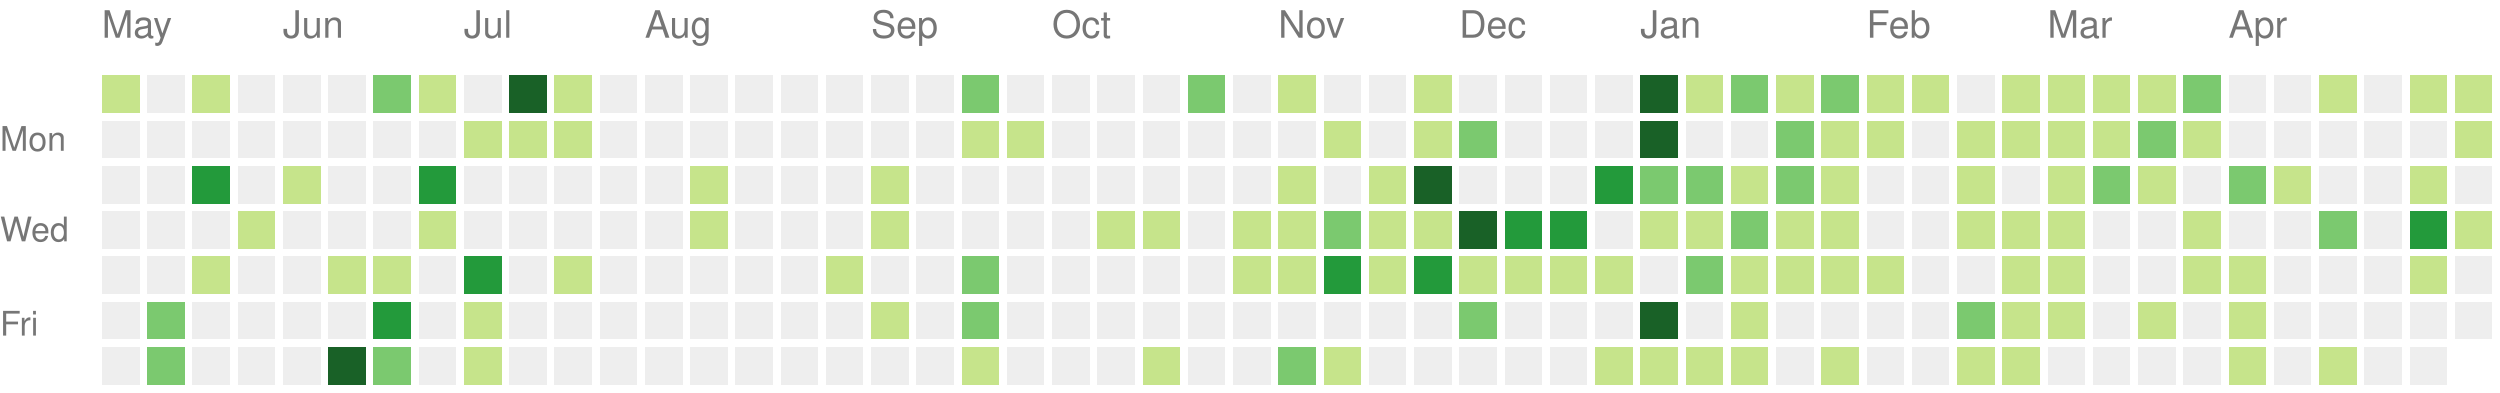
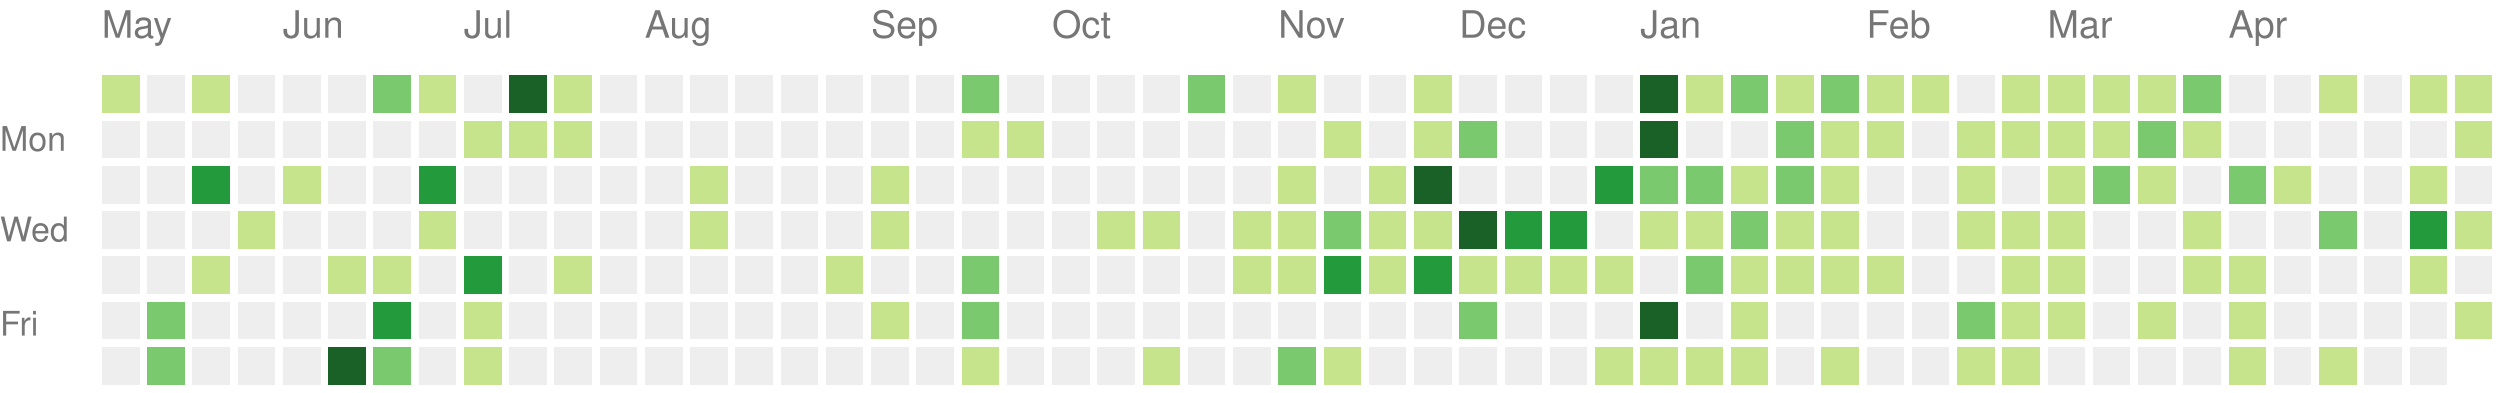
<svg xmlns="http://www.w3.org/2000/svg" version="1.1" width="663" height="104">
  <rect style="fill:#c6e48b;shape-rendering:crispedges;" data-score="2" data-date="2021-05-09" x="27" y="20" width="10" height="10" />
  <rect style="fill:#eeeeee;shape-rendering:crispedges;" data-score="0" data-date="2021-05-16" x="39" y="20" width="10" height="10" />
  <rect style="fill:#c6e48b;shape-rendering:crispedges;" data-score="9" data-date="2021-05-23" x="51" y="20" width="10" height="10" />
  <rect style="fill:#eeeeee;shape-rendering:crispedges;" data-score="0" data-date="2021-05-30" x="63" y="20" width="10" height="10" />
  <rect style="fill:#eeeeee;shape-rendering:crispedges;" data-score="0" data-date="2021-06-06" x="75" y="20" width="10" height="10" />
  <rect style="fill:#eeeeee;shape-rendering:crispedges;" data-score="0" data-date="2021-06-13" x="87" y="20" width="10" height="10" />
  <rect style="fill:#7bc96f;shape-rendering:crispedges;" data-score="13" data-date="2021-06-20" x="99" y="20" width="10" height="10" />
  <rect style="fill:#c6e48b;shape-rendering:crispedges;" data-score="7" data-date="2021-06-27" x="111" y="20" width="10" height="10" />
  <rect style="fill:#eeeeee;shape-rendering:crispedges;" data-score="0" data-date="2021-07-04" x="123" y="20" width="10" height="10" />
  <rect style="fill:#196127;shape-rendering:crispedges;" data-score="33" data-date="2021-07-11" x="135" y="20" width="10" height="10" />
  <rect style="fill:#c6e48b;shape-rendering:crispedges;" data-score="7" data-date="2021-07-18" x="147" y="20" width="10" height="10" />
  <rect style="fill:#eeeeee;shape-rendering:crispedges;" data-score="0" data-date="2021-07-25" x="159" y="20" width="10" height="10" />
  <rect style="fill:#eeeeee;shape-rendering:crispedges;" data-score="0" data-date="2021-08-01" x="171" y="20" width="10" height="10" />
  <rect style="fill:#eeeeee;shape-rendering:crispedges;" data-score="0" data-date="2021-08-08" x="183" y="20" width="10" height="10" />
  <rect style="fill:#eeeeee;shape-rendering:crispedges;" data-score="0" data-date="2021-08-15" x="195" y="20" width="10" height="10" />
  <rect style="fill:#eeeeee;shape-rendering:crispedges;" data-score="0" data-date="2021-08-22" x="207" y="20" width="10" height="10" />
  <rect style="fill:#eeeeee;shape-rendering:crispedges;" data-score="0" data-date="2021-08-29" x="219" y="20" width="10" height="10" />
  <rect style="fill:#eeeeee;shape-rendering:crispedges;" data-score="0" data-date="2021-09-05" x="231" y="20" width="10" height="10" />
  <rect style="fill:#eeeeee;shape-rendering:crispedges;" data-score="0" data-date="2021-09-12" x="243" y="20" width="10" height="10" />
  <rect style="fill:#7bc96f;shape-rendering:crispedges;" data-score="10" data-date="2021-09-19" x="255" y="20" width="10" height="10" />
  <rect style="fill:#eeeeee;shape-rendering:crispedges;" data-score="0" data-date="2021-09-26" x="267" y="20" width="10" height="10" />
  <rect style="fill:#eeeeee;shape-rendering:crispedges;" data-score="0" data-date="2021-10-03" x="279" y="20" width="10" height="10" />
  <rect style="fill:#eeeeee;shape-rendering:crispedges;" data-score="0" data-date="2021-10-10" x="291" y="20" width="10" height="10" />
  <rect style="fill:#eeeeee;shape-rendering:crispedges;" data-score="0" data-date="2021-10-17" x="303" y="20" width="10" height="10" />
  <rect style="fill:#7bc96f;shape-rendering:crispedges;" data-score="17" data-date="2021-10-24" x="315" y="20" width="10" height="10" />
  <rect style="fill:#eeeeee;shape-rendering:crispedges;" data-score="0" data-date="2021-10-31" x="327" y="20" width="10" height="10" />
  <rect style="fill:#c6e48b;shape-rendering:crispedges;" data-score="3" data-date="2021-11-07" x="339" y="20" width="10" height="10" />
  <rect style="fill:#eeeeee;shape-rendering:crispedges;" data-score="0" data-date="2021-11-14" x="351" y="20" width="10" height="10" />
  <rect style="fill:#eeeeee;shape-rendering:crispedges;" data-score="0" data-date="2021-11-21" x="363" y="20" width="10" height="10" />
  <rect style="fill:#c6e48b;shape-rendering:crispedges;" data-score="1" data-date="2021-11-28" x="375" y="20" width="10" height="10" />
  <rect style="fill:#eeeeee;shape-rendering:crispedges;" data-score="0" data-date="2021-12-05" x="387" y="20" width="10" height="10" />
  <rect style="fill:#eeeeee;shape-rendering:crispedges;" data-score="0" data-date="2021-12-12" x="399" y="20" width="10" height="10" />
  <rect style="fill:#eeeeee;shape-rendering:crispedges;" data-score="0" data-date="2021-12-19" x="411" y="20" width="10" height="10" />
  <rect style="fill:#eeeeee;shape-rendering:crispedges;" data-score="0" data-date="2021-12-26" x="423" y="20" width="10" height="10" />
  <rect style="fill:#196127;shape-rendering:crispedges;" data-score="85" data-date="2022-01-02" x="435" y="20" width="10" height="10" />
  <rect style="fill:#c6e48b;shape-rendering:crispedges;" data-score="1" data-date="2022-01-09" x="447" y="20" width="10" height="10" />
  <rect style="fill:#7bc96f;shape-rendering:crispedges;" data-score="18" data-date="2022-01-16" x="459" y="20" width="10" height="10" />
  <rect style="fill:#c6e48b;shape-rendering:crispedges;" data-score="6" data-date="2022-01-23" x="471" y="20" width="10" height="10" />
  <rect style="fill:#7bc96f;shape-rendering:crispedges;" data-score="19" data-date="2022-01-30" x="483" y="20" width="10" height="10" />
  <rect style="fill:#c6e48b;shape-rendering:crispedges;" data-score="2" data-date="2022-02-06" x="495" y="20" width="10" height="10" />
  <rect style="fill:#c6e48b;shape-rendering:crispedges;" data-score="1" data-date="2022-02-13" x="507" y="20" width="10" height="10" />
  <rect style="fill:#eeeeee;shape-rendering:crispedges;" data-score="0" data-date="2022-02-20" x="519" y="20" width="10" height="10" />
  <rect style="fill:#c6e48b;shape-rendering:crispedges;" data-score="9" data-date="2022-02-27" x="531" y="20" width="10" height="10" />
  <rect style="fill:#c6e48b;shape-rendering:crispedges;" data-score="8" data-date="2022-03-06" x="543" y="20" width="10" height="10" />
  <rect style="fill:#c6e48b;shape-rendering:crispedges;" data-score="3" data-date="2022-03-13" x="555" y="20" width="10" height="10" />
  <rect style="fill:#c6e48b;shape-rendering:crispedges;" data-score="6" data-date="2022-03-20" x="567" y="20" width="10" height="10" />
  <rect style="fill:#7bc96f;shape-rendering:crispedges;" data-score="11" data-date="2022-03-27" x="579" y="20" width="10" height="10" />
  <rect style="fill:#eeeeee;shape-rendering:crispedges;" data-score="0" data-date="2022-04-03" x="591" y="20" width="10" height="10" />
  <rect style="fill:#eeeeee;shape-rendering:crispedges;" data-score="0" data-date="2022-04-10" x="603" y="20" width="10" height="10" />
  <rect style="fill:#c6e48b;shape-rendering:crispedges;" data-score="5" data-date="2022-04-17" x="615" y="20" width="10" height="10" />
  <rect style="fill:#eeeeee;shape-rendering:crispedges;" data-score="0" data-date="2022-04-24" x="627" y="20" width="10" height="10" />
  <rect style="fill:#c6e48b;shape-rendering:crispedges;" data-score="6" data-date="2022-05-01" x="639" y="20" width="10" height="10" />
  <rect style="fill:#c6e48b;shape-rendering:crispedges;" data-score="7" data-date="2022-05-08" x="651" y="20" width="10" height="10" />
  <rect style="fill:#eeeeee;shape-rendering:crispedges;" data-score="0" data-date="2021-05-10" x="27" y="32" width="10" height="10" />
  <rect style="fill:#eeeeee;shape-rendering:crispedges;" data-score="0" data-date="2021-05-17" x="39" y="32" width="10" height="10" />
  <rect style="fill:#eeeeee;shape-rendering:crispedges;" data-score="0" data-date="2021-05-24" x="51" y="32" width="10" height="10" />
  <rect style="fill:#eeeeee;shape-rendering:crispedges;" data-score="0" data-date="2021-05-31" x="63" y="32" width="10" height="10" />
  <rect style="fill:#eeeeee;shape-rendering:crispedges;" data-score="0" data-date="2021-06-07" x="75" y="32" width="10" height="10" />
  <rect style="fill:#eeeeee;shape-rendering:crispedges;" data-score="0" data-date="2021-06-14" x="87" y="32" width="10" height="10" />
  <rect style="fill:#eeeeee;shape-rendering:crispedges;" data-score="0" data-date="2021-06-21" x="99" y="32" width="10" height="10" />
  <rect style="fill:#eeeeee;shape-rendering:crispedges;" data-score="0" data-date="2021-06-28" x="111" y="32" width="10" height="10" />
  <rect style="fill:#c6e48b;shape-rendering:crispedges;" data-score="2" data-date="2021-07-05" x="123" y="32" width="10" height="10" />
  <rect style="fill:#c6e48b;shape-rendering:crispedges;" data-score="3" data-date="2021-07-12" x="135" y="32" width="10" height="10" />
  <rect style="fill:#c6e48b;shape-rendering:crispedges;" data-score="8" data-date="2021-07-19" x="147" y="32" width="10" height="10" />
  <rect style="fill:#eeeeee;shape-rendering:crispedges;" data-score="0" data-date="2021-07-26" x="159" y="32" width="10" height="10" />
  <rect style="fill:#eeeeee;shape-rendering:crispedges;" data-score="0" data-date="2021-08-02" x="171" y="32" width="10" height="10" />
  <rect style="fill:#eeeeee;shape-rendering:crispedges;" data-score="0" data-date="2021-08-09" x="183" y="32" width="10" height="10" />
  <rect style="fill:#eeeeee;shape-rendering:crispedges;" data-score="0" data-date="2021-08-16" x="195" y="32" width="10" height="10" />
  <rect style="fill:#eeeeee;shape-rendering:crispedges;" data-score="0" data-date="2021-08-23" x="207" y="32" width="10" height="10" />
  <rect style="fill:#eeeeee;shape-rendering:crispedges;" data-score="0" data-date="2021-08-30" x="219" y="32" width="10" height="10" />
  <rect style="fill:#eeeeee;shape-rendering:crispedges;" data-score="0" data-date="2021-09-06" x="231" y="32" width="10" height="10" />
  <rect style="fill:#eeeeee;shape-rendering:crispedges;" data-score="0" data-date="2021-09-13" x="243" y="32" width="10" height="10" />
  <rect style="fill:#c6e48b;shape-rendering:crispedges;" data-score="1" data-date="2021-09-20" x="255" y="32" width="10" height="10" />
  <rect style="fill:#c6e48b;shape-rendering:crispedges;" data-score="1" data-date="2021-09-27" x="267" y="32" width="10" height="10" />
  <rect style="fill:#eeeeee;shape-rendering:crispedges;" data-score="0" data-date="2021-10-04" x="279" y="32" width="10" height="10" />
  <rect style="fill:#eeeeee;shape-rendering:crispedges;" data-score="0" data-date="2021-10-11" x="291" y="32" width="10" height="10" />
  <rect style="fill:#eeeeee;shape-rendering:crispedges;" data-score="0" data-date="2021-10-18" x="303" y="32" width="10" height="10" />
  <rect style="fill:#eeeeee;shape-rendering:crispedges;" data-score="0" data-date="2021-10-25" x="315" y="32" width="10" height="10" />
  <rect style="fill:#eeeeee;shape-rendering:crispedges;" data-score="0" data-date="2021-11-01" x="327" y="32" width="10" height="10" />
  <rect style="fill:#eeeeee;shape-rendering:crispedges;" data-score="0" data-date="2021-11-08" x="339" y="32" width="10" height="10" />
  <rect style="fill:#c6e48b;shape-rendering:crispedges;" data-score="1" data-date="2021-11-15" x="351" y="32" width="10" height="10" />
  <rect style="fill:#eeeeee;shape-rendering:crispedges;" data-score="0" data-date="2021-11-22" x="363" y="32" width="10" height="10" />
  <rect style="fill:#c6e48b;shape-rendering:crispedges;" data-score="2" data-date="2021-11-29" x="375" y="32" width="10" height="10" />
  <rect style="fill:#7bc96f;shape-rendering:crispedges;" data-score="11" data-date="2021-12-06" x="387" y="32" width="10" height="10" />
  <rect style="fill:#eeeeee;shape-rendering:crispedges;" data-score="0" data-date="2021-12-13" x="399" y="32" width="10" height="10" />
  <rect style="fill:#eeeeee;shape-rendering:crispedges;" data-score="0" data-date="2021-12-20" x="411" y="32" width="10" height="10" />
  <rect style="fill:#eeeeee;shape-rendering:crispedges;" data-score="0" data-date="2021-12-27" x="423" y="32" width="10" height="10" />
  <rect style="fill:#196127;shape-rendering:crispedges;" data-score="39" data-date="2022-01-03" x="435" y="32" width="10" height="10" />
  <rect style="fill:#eeeeee;shape-rendering:crispedges;" data-score="0" data-date="2022-01-10" x="447" y="32" width="10" height="10" />
  <rect style="fill:#eeeeee;shape-rendering:crispedges;" data-score="0" data-date="2022-01-17" x="459" y="32" width="10" height="10" />
  <rect style="fill:#7bc96f;shape-rendering:crispedges;" data-score="17" data-date="2022-01-24" x="471" y="32" width="10" height="10" />
  <rect style="fill:#c6e48b;shape-rendering:crispedges;" data-score="9" data-date="2022-01-31" x="483" y="32" width="10" height="10" />
  <rect style="fill:#c6e48b;shape-rendering:crispedges;" data-score="9" data-date="2022-02-07" x="495" y="32" width="10" height="10" />
  <rect style="fill:#eeeeee;shape-rendering:crispedges;" data-score="0" data-date="2022-02-14" x="507" y="32" width="10" height="10" />
  <rect style="fill:#c6e48b;shape-rendering:crispedges;" data-score="8" data-date="2022-02-21" x="519" y="32" width="10" height="10" />
  <rect style="fill:#c6e48b;shape-rendering:crispedges;" data-score="4" data-date="2022-02-28" x="531" y="32" width="10" height="10" />
  <rect style="fill:#c6e48b;shape-rendering:crispedges;" data-score="9" data-date="2022-03-07" x="543" y="32" width="10" height="10" />
  <rect style="fill:#c6e48b;shape-rendering:crispedges;" data-score="1" data-date="2022-03-14" x="555" y="32" width="10" height="10" />
  <rect style="fill:#7bc96f;shape-rendering:crispedges;" data-score="10" data-date="2022-03-21" x="567" y="32" width="10" height="10" />
  <rect style="fill:#c6e48b;shape-rendering:crispedges;" data-score="1" data-date="2022-03-28" x="579" y="32" width="10" height="10" />
  <rect style="fill:#eeeeee;shape-rendering:crispedges;" data-score="0" data-date="2022-04-04" x="591" y="32" width="10" height="10" />
  <rect style="fill:#eeeeee;shape-rendering:crispedges;" data-score="0" data-date="2022-04-11" x="603" y="32" width="10" height="10" />
  <rect style="fill:#eeeeee;shape-rendering:crispedges;" data-score="0" data-date="2022-04-18" x="615" y="32" width="10" height="10" />
  <rect style="fill:#eeeeee;shape-rendering:crispedges;" data-score="0" data-date="2022-04-25" x="627" y="32" width="10" height="10" />
  <rect style="fill:#eeeeee;shape-rendering:crispedges;" data-score="0" data-date="2022-05-02" x="639" y="32" width="10" height="10" />
  <rect style="fill:#c6e48b;shape-rendering:crispedges;" data-score="2" data-date="2022-05-09" x="651" y="32" width="10" height="10" />
  <rect style="fill:#eeeeee;shape-rendering:crispedges;" data-score="0" data-date="2021-05-11" x="27" y="44" width="10" height="10" />
  <rect style="fill:#eeeeee;shape-rendering:crispedges;" data-score="0" data-date="2021-05-18" x="39" y="44" width="10" height="10" />
  <rect style="fill:#239a3b;shape-rendering:crispedges;" data-score="24" data-date="2021-05-25" x="51" y="44" width="10" height="10" />
  <rect style="fill:#eeeeee;shape-rendering:crispedges;" data-score="0" data-date="2021-06-01" x="63" y="44" width="10" height="10" />
  <rect style="fill:#c6e48b;shape-rendering:crispedges;" data-score="3" data-date="2021-06-08" x="75" y="44" width="10" height="10" />
  <rect style="fill:#eeeeee;shape-rendering:crispedges;" data-score="0" data-date="2021-06-15" x="87" y="44" width="10" height="10" />
  <rect style="fill:#eeeeee;shape-rendering:crispedges;" data-score="0" data-date="2021-06-22" x="99" y="44" width="10" height="10" />
  <rect style="fill:#239a3b;shape-rendering:crispedges;" data-score="21" data-date="2021-06-29" x="111" y="44" width="10" height="10" />
  <rect style="fill:#eeeeee;shape-rendering:crispedges;" data-score="0" data-date="2021-07-06" x="123" y="44" width="10" height="10" />
  <rect style="fill:#eeeeee;shape-rendering:crispedges;" data-score="0" data-date="2021-07-13" x="135" y="44" width="10" height="10" />
  <rect style="fill:#eeeeee;shape-rendering:crispedges;" data-score="0" data-date="2021-07-20" x="147" y="44" width="10" height="10" />
  <rect style="fill:#eeeeee;shape-rendering:crispedges;" data-score="0" data-date="2021-07-27" x="159" y="44" width="10" height="10" />
  <rect style="fill:#eeeeee;shape-rendering:crispedges;" data-score="0" data-date="2021-08-03" x="171" y="44" width="10" height="10" />
  <rect style="fill:#c6e48b;shape-rendering:crispedges;" data-score="1" data-date="2021-08-10" x="183" y="44" width="10" height="10" />
  <rect style="fill:#eeeeee;shape-rendering:crispedges;" data-score="0" data-date="2021-08-17" x="195" y="44" width="10" height="10" />
  <rect style="fill:#eeeeee;shape-rendering:crispedges;" data-score="0" data-date="2021-08-24" x="207" y="44" width="10" height="10" />
  <rect style="fill:#eeeeee;shape-rendering:crispedges;" data-score="0" data-date="2021-08-31" x="219" y="44" width="10" height="10" />
  <rect style="fill:#c6e48b;shape-rendering:crispedges;" data-score="1" data-date="2021-09-07" x="231" y="44" width="10" height="10" />
  <rect style="fill:#eeeeee;shape-rendering:crispedges;" data-score="0" data-date="2021-09-14" x="243" y="44" width="10" height="10" />
  <rect style="fill:#eeeeee;shape-rendering:crispedges;" data-score="0" data-date="2021-09-21" x="255" y="44" width="10" height="10" />
  <rect style="fill:#eeeeee;shape-rendering:crispedges;" data-score="0" data-date="2021-09-28" x="267" y="44" width="10" height="10" />
  <rect style="fill:#eeeeee;shape-rendering:crispedges;" data-score="0" data-date="2021-10-05" x="279" y="44" width="10" height="10" />
  <rect style="fill:#eeeeee;shape-rendering:crispedges;" data-score="0" data-date="2021-10-12" x="291" y="44" width="10" height="10" />
  <rect style="fill:#eeeeee;shape-rendering:crispedges;" data-score="0" data-date="2021-10-19" x="303" y="44" width="10" height="10" />
  <rect style="fill:#eeeeee;shape-rendering:crispedges;" data-score="0" data-date="2021-10-26" x="315" y="44" width="10" height="10" />
  <rect style="fill:#eeeeee;shape-rendering:crispedges;" data-score="0" data-date="2021-11-02" x="327" y="44" width="10" height="10" />
  <rect style="fill:#c6e48b;shape-rendering:crispedges;" data-score="4" data-date="2021-11-09" x="339" y="44" width="10" height="10" />
  <rect style="fill:#eeeeee;shape-rendering:crispedges;" data-score="0" data-date="2021-11-16" x="351" y="44" width="10" height="10" />
  <rect style="fill:#c6e48b;shape-rendering:crispedges;" data-score="4" data-date="2021-11-23" x="363" y="44" width="10" height="10" />
  <rect style="fill:#196127;shape-rendering:crispedges;" data-score="34" data-date="2021-11-30" x="375" y="44" width="10" height="10" />
  <rect style="fill:#eeeeee;shape-rendering:crispedges;" data-score="0" data-date="2021-12-07" x="387" y="44" width="10" height="10" />
  <rect style="fill:#eeeeee;shape-rendering:crispedges;" data-score="0" data-date="2021-12-14" x="399" y="44" width="10" height="10" />
  <rect style="fill:#eeeeee;shape-rendering:crispedges;" data-score="0" data-date="2021-12-21" x="411" y="44" width="10" height="10" />
  <rect style="fill:#239a3b;shape-rendering:crispedges;" data-score="27" data-date="2021-12-28" x="423" y="44" width="10" height="10" />
  <rect style="fill:#7bc96f;shape-rendering:crispedges;" data-score="14" data-date="2022-01-04" x="435" y="44" width="10" height="10" />
  <rect style="fill:#7bc96f;shape-rendering:crispedges;" data-score="10" data-date="2022-01-11" x="447" y="44" width="10" height="10" />
  <rect style="fill:#c6e48b;shape-rendering:crispedges;" data-score="3" data-date="2022-01-18" x="459" y="44" width="10" height="10" />
  <rect style="fill:#7bc96f;shape-rendering:crispedges;" data-score="19" data-date="2022-01-25" x="471" y="44" width="10" height="10" />
  <rect style="fill:#c6e48b;shape-rendering:crispedges;" data-score="7" data-date="2022-02-01" x="483" y="44" width="10" height="10" />
  <rect style="fill:#eeeeee;shape-rendering:crispedges;" data-score="0" data-date="2022-02-08" x="495" y="44" width="10" height="10" />
  <rect style="fill:#eeeeee;shape-rendering:crispedges;" data-score="0" data-date="2022-02-15" x="507" y="44" width="10" height="10" />
  <rect style="fill:#c6e48b;shape-rendering:crispedges;" data-score="8" data-date="2022-02-22" x="519" y="44" width="10" height="10" />
  <rect style="fill:#eeeeee;shape-rendering:crispedges;" data-score="0" data-date="2022-03-01" x="531" y="44" width="10" height="10" />
  <rect style="fill:#c6e48b;shape-rendering:crispedges;" data-score="1" data-date="2022-03-08" x="543" y="44" width="10" height="10" />
  <rect style="fill:#7bc96f;shape-rendering:crispedges;" data-score="19" data-date="2022-03-15" x="555" y="44" width="10" height="10" />
  <rect style="fill:#c6e48b;shape-rendering:crispedges;" data-score="2" data-date="2022-03-22" x="567" y="44" width="10" height="10" />
  <rect style="fill:#eeeeee;shape-rendering:crispedges;" data-score="0" data-date="2022-03-29" x="579" y="44" width="10" height="10" />
  <rect style="fill:#7bc96f;shape-rendering:crispedges;" data-score="10" data-date="2022-04-05" x="591" y="44" width="10" height="10" />
  <rect style="fill:#c6e48b;shape-rendering:crispedges;" data-score="1" data-date="2022-04-12" x="603" y="44" width="10" height="10" />
  <rect style="fill:#eeeeee;shape-rendering:crispedges;" data-score="0" data-date="2022-04-19" x="615" y="44" width="10" height="10" />
  <rect style="fill:#eeeeee;shape-rendering:crispedges;" data-score="0" data-date="2022-04-26" x="627" y="44" width="10" height="10" />
  <rect style="fill:#c6e48b;shape-rendering:crispedges;" data-score="1" data-date="2022-05-03" x="639" y="44" width="10" height="10" />
  <rect style="fill:#eeeeee;shape-rendering:crispedges;" data-score="0" data-date="2022-05-10" x="651" y="44" width="10" height="10" />
  <rect style="fill:#eeeeee;shape-rendering:crispedges;" data-score="0" data-date="2021-05-12" x="27" y="56" width="10" height="10" />
  <rect style="fill:#eeeeee;shape-rendering:crispedges;" data-score="0" data-date="2021-05-19" x="39" y="56" width="10" height="10" />
  <rect style="fill:#eeeeee;shape-rendering:crispedges;" data-score="0" data-date="2021-05-26" x="51" y="56" width="10" height="10" />
  <rect style="fill:#c6e48b;shape-rendering:crispedges;" data-score="1" data-date="2021-06-02" x="63" y="56" width="10" height="10" />
  <rect style="fill:#eeeeee;shape-rendering:crispedges;" data-score="0" data-date="2021-06-09" x="75" y="56" width="10" height="10" />
  <rect style="fill:#eeeeee;shape-rendering:crispedges;" data-score="0" data-date="2021-06-16" x="87" y="56" width="10" height="10" />
  <rect style="fill:#eeeeee;shape-rendering:crispedges;" data-score="0" data-date="2021-06-23" x="99" y="56" width="10" height="10" />
  <rect style="fill:#c6e48b;shape-rendering:crispedges;" data-score="1" data-date="2021-06-30" x="111" y="56" width="10" height="10" />
  <rect style="fill:#eeeeee;shape-rendering:crispedges;" data-score="0" data-date="2021-07-07" x="123" y="56" width="10" height="10" />
  <rect style="fill:#eeeeee;shape-rendering:crispedges;" data-score="0" data-date="2021-07-14" x="135" y="56" width="10" height="10" />
  <rect style="fill:#eeeeee;shape-rendering:crispedges;" data-score="0" data-date="2021-07-21" x="147" y="56" width="10" height="10" />
  <rect style="fill:#eeeeee;shape-rendering:crispedges;" data-score="0" data-date="2021-07-28" x="159" y="56" width="10" height="10" />
  <rect style="fill:#eeeeee;shape-rendering:crispedges;" data-score="0" data-date="2021-08-04" x="171" y="56" width="10" height="10" />
  <rect style="fill:#c6e48b;shape-rendering:crispedges;" data-score="3" data-date="2021-08-11" x="183" y="56" width="10" height="10" />
  <rect style="fill:#eeeeee;shape-rendering:crispedges;" data-score="0" data-date="2021-08-18" x="195" y="56" width="10" height="10" />
  <rect style="fill:#eeeeee;shape-rendering:crispedges;" data-score="0" data-date="2021-08-25" x="207" y="56" width="10" height="10" />
  <rect style="fill:#eeeeee;shape-rendering:crispedges;" data-score="0" data-date="2021-09-01" x="219" y="56" width="10" height="10" />
  <rect style="fill:#c6e48b;shape-rendering:crispedges;" data-score="1" data-date="2021-09-08" x="231" y="56" width="10" height="10" />
  <rect style="fill:#eeeeee;shape-rendering:crispedges;" data-score="0" data-date="2021-09-15" x="243" y="56" width="10" height="10" />
  <rect style="fill:#eeeeee;shape-rendering:crispedges;" data-score="0" data-date="2021-09-22" x="255" y="56" width="10" height="10" />
  <rect style="fill:#eeeeee;shape-rendering:crispedges;" data-score="0" data-date="2021-09-29" x="267" y="56" width="10" height="10" />
  <rect style="fill:#eeeeee;shape-rendering:crispedges;" data-score="0" data-date="2021-10-06" x="279" y="56" width="10" height="10" />
-   <rect style="fill:#c6e48b;shape-rendering:crispedges;" data-score="3" data-date="2021-10-13" x="291" y="56" width="10" height="10" />
+   <rect style="fill:#c6e48b;shape-rendering:crispedges;" data-score="5" data-date="2021-10-13" x="291" y="56" width="10" height="10" />
  <rect style="fill:#c6e48b;shape-rendering:crispedges;" data-score="5" data-date="2021-10-20" x="303" y="56" width="10" height="10" />
  <rect style="fill:#eeeeee;shape-rendering:crispedges;" data-score="0" data-date="2021-10-27" x="315" y="56" width="10" height="10" />
  <rect style="fill:#c6e48b;shape-rendering:crispedges;" data-score="2" data-date="2021-11-03" x="327" y="56" width="10" height="10" />
  <rect style="fill:#c6e48b;shape-rendering:crispedges;" data-score="7" data-date="2021-11-10" x="339" y="56" width="10" height="10" />
  <rect style="fill:#7bc96f;shape-rendering:crispedges;" data-score="17" data-date="2021-11-17" x="351" y="56" width="10" height="10" />
  <rect style="fill:#c6e48b;shape-rendering:crispedges;" data-score="6" data-date="2021-11-24" x="363" y="56" width="10" height="10" />
  <rect style="fill:#c6e48b;shape-rendering:crispedges;" data-score="4" data-date="2021-12-01" x="375" y="56" width="10" height="10" />
  <rect style="fill:#196127;shape-rendering:crispedges;" data-score="45" data-date="2021-12-08" x="387" y="56" width="10" height="10" />
  <rect style="fill:#239a3b;shape-rendering:crispedges;" data-score="24" data-date="2021-12-15" x="399" y="56" width="10" height="10" />
  <rect style="fill:#239a3b;shape-rendering:crispedges;" data-score="21" data-date="2021-12-22" x="411" y="56" width="10" height="10" />
  <rect style="fill:#eeeeee;shape-rendering:crispedges;" data-score="0" data-date="2021-12-29" x="423" y="56" width="10" height="10" />
  <rect style="fill:#c6e48b;shape-rendering:crispedges;" data-score="2" data-date="2022-01-05" x="435" y="56" width="10" height="10" />
  <rect style="fill:#c6e48b;shape-rendering:crispedges;" data-score="9" data-date="2022-01-12" x="447" y="56" width="10" height="10" />
  <rect style="fill:#7bc96f;shape-rendering:crispedges;" data-score="10" data-date="2022-01-19" x="459" y="56" width="10" height="10" />
  <rect style="fill:#c6e48b;shape-rendering:crispedges;" data-score="1" data-date="2022-01-26" x="471" y="56" width="10" height="10" />
  <rect style="fill:#c6e48b;shape-rendering:crispedges;" data-score="6" data-date="2022-02-02" x="483" y="56" width="10" height="10" />
  <rect style="fill:#eeeeee;shape-rendering:crispedges;" data-score="0" data-date="2022-02-09" x="495" y="56" width="10" height="10" />
  <rect style="fill:#eeeeee;shape-rendering:crispedges;" data-score="0" data-date="2022-02-16" x="507" y="56" width="10" height="10" />
  <rect style="fill:#c6e48b;shape-rendering:crispedges;" data-score="3" data-date="2022-02-23" x="519" y="56" width="10" height="10" />
  <rect style="fill:#c6e48b;shape-rendering:crispedges;" data-score="1" data-date="2022-03-02" x="531" y="56" width="10" height="10" />
  <rect style="fill:#c6e48b;shape-rendering:crispedges;" data-score="5" data-date="2022-03-09" x="543" y="56" width="10" height="10" />
  <rect style="fill:#eeeeee;shape-rendering:crispedges;" data-score="0" data-date="2022-03-16" x="555" y="56" width="10" height="10" />
  <rect style="fill:#eeeeee;shape-rendering:crispedges;" data-score="0" data-date="2022-03-23" x="567" y="56" width="10" height="10" />
  <rect style="fill:#c6e48b;shape-rendering:crispedges;" data-score="5" data-date="2022-03-30" x="579" y="56" width="10" height="10" />
  <rect style="fill:#eeeeee;shape-rendering:crispedges;" data-score="0" data-date="2022-04-06" x="591" y="56" width="10" height="10" />
  <rect style="fill:#eeeeee;shape-rendering:crispedges;" data-score="0" data-date="2022-04-13" x="603" y="56" width="10" height="10" />
  <rect style="fill:#7bc96f;shape-rendering:crispedges;" data-score="10" data-date="2022-04-20" x="615" y="56" width="10" height="10" />
  <rect style="fill:#eeeeee;shape-rendering:crispedges;" data-score="0" data-date="2022-04-27" x="627" y="56" width="10" height="10" />
  <rect style="fill:#239a3b;shape-rendering:crispedges;" data-score="25" data-date="2022-05-04" x="639" y="56" width="10" height="10" />
  <rect style="fill:#c6e48b;shape-rendering:crispedges;" data-score="1" data-date="2022-05-11" x="651" y="56" width="10" height="10" />
  <rect style="fill:#eeeeee;shape-rendering:crispedges;" data-score="0" data-date="2021-05-13" x="27" y="68" width="10" height="10" />
  <rect style="fill:#eeeeee;shape-rendering:crispedges;" data-score="0" data-date="2021-05-20" x="39" y="68" width="10" height="10" />
  <rect style="fill:#c6e48b;shape-rendering:crispedges;" data-score="3" data-date="2021-05-27" x="51" y="68" width="10" height="10" />
  <rect style="fill:#eeeeee;shape-rendering:crispedges;" data-score="0" data-date="2021-06-03" x="63" y="68" width="10" height="10" />
  <rect style="fill:#eeeeee;shape-rendering:crispedges;" data-score="0" data-date="2021-06-10" x="75" y="68" width="10" height="10" />
  <rect style="fill:#c6e48b;shape-rendering:crispedges;" data-score="3" data-date="2021-06-17" x="87" y="68" width="10" height="10" />
  <rect style="fill:#c6e48b;shape-rendering:crispedges;" data-score="6" data-date="2021-06-24" x="99" y="68" width="10" height="10" />
  <rect style="fill:#eeeeee;shape-rendering:crispedges;" data-score="0" data-date="2021-07-01" x="111" y="68" width="10" height="10" />
  <rect style="fill:#239a3b;shape-rendering:crispedges;" data-score="23" data-date="2021-07-08" x="123" y="68" width="10" height="10" />
  <rect style="fill:#eeeeee;shape-rendering:crispedges;" data-score="0" data-date="2021-07-15" x="135" y="68" width="10" height="10" />
  <rect style="fill:#c6e48b;shape-rendering:crispedges;" data-score="2" data-date="2021-07-22" x="147" y="68" width="10" height="10" />
  <rect style="fill:#eeeeee;shape-rendering:crispedges;" data-score="0" data-date="2021-07-29" x="159" y="68" width="10" height="10" />
  <rect style="fill:#eeeeee;shape-rendering:crispedges;" data-score="0" data-date="2021-08-05" x="171" y="68" width="10" height="10" />
  <rect style="fill:#eeeeee;shape-rendering:crispedges;" data-score="0" data-date="2021-08-12" x="183" y="68" width="10" height="10" />
  <rect style="fill:#eeeeee;shape-rendering:crispedges;" data-score="0" data-date="2021-08-19" x="195" y="68" width="10" height="10" />
  <rect style="fill:#eeeeee;shape-rendering:crispedges;" data-score="0" data-date="2021-08-26" x="207" y="68" width="10" height="10" />
  <rect style="fill:#c6e48b;shape-rendering:crispedges;" data-score="6" data-date="2021-09-02" x="219" y="68" width="10" height="10" />
  <rect style="fill:#eeeeee;shape-rendering:crispedges;" data-score="0" data-date="2021-09-09" x="231" y="68" width="10" height="10" />
  <rect style="fill:#eeeeee;shape-rendering:crispedges;" data-score="0" data-date="2021-09-16" x="243" y="68" width="10" height="10" />
  <rect style="fill:#7bc96f;shape-rendering:crispedges;" data-score="13" data-date="2021-09-23" x="255" y="68" width="10" height="10" />
  <rect style="fill:#eeeeee;shape-rendering:crispedges;" data-score="0" data-date="2021-09-30" x="267" y="68" width="10" height="10" />
  <rect style="fill:#eeeeee;shape-rendering:crispedges;" data-score="0" data-date="2021-10-07" x="279" y="68" width="10" height="10" />
  <rect style="fill:#eeeeee;shape-rendering:crispedges;" data-score="0" data-date="2021-10-14" x="291" y="68" width="10" height="10" />
  <rect style="fill:#eeeeee;shape-rendering:crispedges;" data-score="0" data-date="2021-10-21" x="303" y="68" width="10" height="10" />
  <rect style="fill:#eeeeee;shape-rendering:crispedges;" data-score="0" data-date="2021-10-28" x="315" y="68" width="10" height="10" />
  <rect style="fill:#c6e48b;shape-rendering:crispedges;" data-score="6" data-date="2021-11-04" x="327" y="68" width="10" height="10" />
  <rect style="fill:#c6e48b;shape-rendering:crispedges;" data-score="1" data-date="2021-11-11" x="339" y="68" width="10" height="10" />
  <rect style="fill:#239a3b;shape-rendering:crispedges;" data-score="24" data-date="2021-11-18" x="351" y="68" width="10" height="10" />
  <rect style="fill:#c6e48b;shape-rendering:crispedges;" data-score="1" data-date="2021-11-25" x="363" y="68" width="10" height="10" />
  <rect style="fill:#239a3b;shape-rendering:crispedges;" data-score="26" data-date="2021-12-02" x="375" y="68" width="10" height="10" />
  <rect style="fill:#c6e48b;shape-rendering:crispedges;" data-score="6" data-date="2021-12-09" x="387" y="68" width="10" height="10" />
  <rect style="fill:#c6e48b;shape-rendering:crispedges;" data-score="1" data-date="2021-12-16" x="399" y="68" width="10" height="10" />
  <rect style="fill:#c6e48b;shape-rendering:crispedges;" data-score="5" data-date="2021-12-23" x="411" y="68" width="10" height="10" />
  <rect style="fill:#c6e48b;shape-rendering:crispedges;" data-score="1" data-date="2021-12-30" x="423" y="68" width="10" height="10" />
  <rect style="fill:#eeeeee;shape-rendering:crispedges;" data-score="0" data-date="2022-01-06" x="435" y="68" width="10" height="10" />
  <rect style="fill:#7bc96f;shape-rendering:crispedges;" data-score="11" data-date="2022-01-13" x="447" y="68" width="10" height="10" />
  <rect style="fill:#c6e48b;shape-rendering:crispedges;" data-score="1" data-date="2022-01-20" x="459" y="68" width="10" height="10" />
  <rect style="fill:#c6e48b;shape-rendering:crispedges;" data-score="2" data-date="2022-01-27" x="471" y="68" width="10" height="10" />
  <rect style="fill:#c6e48b;shape-rendering:crispedges;" data-score="2" data-date="2022-02-03" x="483" y="68" width="10" height="10" />
  <rect style="fill:#c6e48b;shape-rendering:crispedges;" data-score="8" data-date="2022-02-10" x="495" y="68" width="10" height="10" />
  <rect style="fill:#eeeeee;shape-rendering:crispedges;" data-score="0" data-date="2022-02-17" x="507" y="68" width="10" height="10" />
  <rect style="fill:#eeeeee;shape-rendering:crispedges;" data-score="0" data-date="2022-02-24" x="519" y="68" width="10" height="10" />
  <rect style="fill:#c6e48b;shape-rendering:crispedges;" data-score="1" data-date="2022-03-03" x="531" y="68" width="10" height="10" />
  <rect style="fill:#c6e48b;shape-rendering:crispedges;" data-score="8" data-date="2022-03-10" x="543" y="68" width="10" height="10" />
  <rect style="fill:#eeeeee;shape-rendering:crispedges;" data-score="0" data-date="2022-03-17" x="555" y="68" width="10" height="10" />
  <rect style="fill:#eeeeee;shape-rendering:crispedges;" data-score="0" data-date="2022-03-24" x="567" y="68" width="10" height="10" />
  <rect style="fill:#c6e48b;shape-rendering:crispedges;" data-score="2" data-date="2022-03-31" x="579" y="68" width="10" height="10" />
  <rect style="fill:#c6e48b;shape-rendering:crispedges;" data-score="5" data-date="2022-04-07" x="591" y="68" width="10" height="10" />
  <rect style="fill:#eeeeee;shape-rendering:crispedges;" data-score="0" data-date="2022-04-14" x="603" y="68" width="10" height="10" />
  <rect style="fill:#eeeeee;shape-rendering:crispedges;" data-score="0" data-date="2022-04-21" x="615" y="68" width="10" height="10" />
  <rect style="fill:#eeeeee;shape-rendering:crispedges;" data-score="0" data-date="2022-04-28" x="627" y="68" width="10" height="10" />
  <rect style="fill:#c6e48b;shape-rendering:crispedges;" data-score="1" data-date="2022-05-05" x="639" y="68" width="10" height="10" />
  <rect style="fill:#eeeeee;shape-rendering:crispedges;" data-score="0" data-date="2022-05-12" x="651" y="68" width="10" height="10" />
  <rect style="fill:#eeeeee;shape-rendering:crispedges;" data-score="0" data-date="2021-05-14" x="27" y="80" width="10" height="10" />
  <rect style="fill:#7bc96f;shape-rendering:crispedges;" data-score="12" data-date="2021-05-21" x="39" y="80" width="10" height="10" />
  <rect style="fill:#eeeeee;shape-rendering:crispedges;" data-score="0" data-date="2021-05-28" x="51" y="80" width="10" height="10" />
  <rect style="fill:#eeeeee;shape-rendering:crispedges;" data-score="0" data-date="2021-06-04" x="63" y="80" width="10" height="10" />
  <rect style="fill:#eeeeee;shape-rendering:crispedges;" data-score="0" data-date="2021-06-11" x="75" y="80" width="10" height="10" />
  <rect style="fill:#eeeeee;shape-rendering:crispedges;" data-score="0" data-date="2021-06-18" x="87" y="80" width="10" height="10" />
  <rect style="fill:#239a3b;shape-rendering:crispedges;" data-score="25" data-date="2021-06-25" x="99" y="80" width="10" height="10" />
  <rect style="fill:#eeeeee;shape-rendering:crispedges;" data-score="0" data-date="2021-07-02" x="111" y="80" width="10" height="10" />
  <rect style="fill:#c6e48b;shape-rendering:crispedges;" data-score="5" data-date="2021-07-09" x="123" y="80" width="10" height="10" />
  <rect style="fill:#eeeeee;shape-rendering:crispedges;" data-score="0" data-date="2021-07-16" x="135" y="80" width="10" height="10" />
  <rect style="fill:#eeeeee;shape-rendering:crispedges;" data-score="0" data-date="2021-07-23" x="147" y="80" width="10" height="10" />
  <rect style="fill:#eeeeee;shape-rendering:crispedges;" data-score="0" data-date="2021-07-30" x="159" y="80" width="10" height="10" />
  <rect style="fill:#eeeeee;shape-rendering:crispedges;" data-score="0" data-date="2021-08-06" x="171" y="80" width="10" height="10" />
  <rect style="fill:#eeeeee;shape-rendering:crispedges;" data-score="0" data-date="2021-08-13" x="183" y="80" width="10" height="10" />
  <rect style="fill:#eeeeee;shape-rendering:crispedges;" data-score="0" data-date="2021-08-20" x="195" y="80" width="10" height="10" />
  <rect style="fill:#eeeeee;shape-rendering:crispedges;" data-score="0" data-date="2021-08-27" x="207" y="80" width="10" height="10" />
  <rect style="fill:#eeeeee;shape-rendering:crispedges;" data-score="0" data-date="2021-09-03" x="219" y="80" width="10" height="10" />
  <rect style="fill:#c6e48b;shape-rendering:crispedges;" data-score="5" data-date="2021-09-10" x="231" y="80" width="10" height="10" />
  <rect style="fill:#eeeeee;shape-rendering:crispedges;" data-score="0" data-date="2021-09-17" x="243" y="80" width="10" height="10" />
  <rect style="fill:#7bc96f;shape-rendering:crispedges;" data-score="19" data-date="2021-09-24" x="255" y="80" width="10" height="10" />
  <rect style="fill:#eeeeee;shape-rendering:crispedges;" data-score="0" data-date="2021-10-01" x="267" y="80" width="10" height="10" />
  <rect style="fill:#eeeeee;shape-rendering:crispedges;" data-score="0" data-date="2021-10-08" x="279" y="80" width="10" height="10" />
  <rect style="fill:#eeeeee;shape-rendering:crispedges;" data-score="0" data-date="2021-10-15" x="291" y="80" width="10" height="10" />
  <rect style="fill:#eeeeee;shape-rendering:crispedges;" data-score="0" data-date="2021-10-22" x="303" y="80" width="10" height="10" />
  <rect style="fill:#eeeeee;shape-rendering:crispedges;" data-score="0" data-date="2021-10-29" x="315" y="80" width="10" height="10" />
  <rect style="fill:#eeeeee;shape-rendering:crispedges;" data-score="0" data-date="2021-11-05" x="327" y="80" width="10" height="10" />
  <rect style="fill:#eeeeee;shape-rendering:crispedges;" data-score="0" data-date="2021-11-12" x="339" y="80" width="10" height="10" />
  <rect style="fill:#eeeeee;shape-rendering:crispedges;" data-score="0" data-date="2021-11-19" x="351" y="80" width="10" height="10" />
  <rect style="fill:#eeeeee;shape-rendering:crispedges;" data-score="0" data-date="2021-11-26" x="363" y="80" width="10" height="10" />
  <rect style="fill:#eeeeee;shape-rendering:crispedges;" data-score="0" data-date="2021-12-03" x="375" y="80" width="10" height="10" />
  <rect style="fill:#7bc96f;shape-rendering:crispedges;" data-score="16" data-date="2021-12-10" x="387" y="80" width="10" height="10" />
  <rect style="fill:#eeeeee;shape-rendering:crispedges;" data-score="0" data-date="2021-12-17" x="399" y="80" width="10" height="10" />
  <rect style="fill:#eeeeee;shape-rendering:crispedges;" data-score="0" data-date="2021-12-24" x="411" y="80" width="10" height="10" />
  <rect style="fill:#eeeeee;shape-rendering:crispedges;" data-score="0" data-date="2021-12-31" x="423" y="80" width="10" height="10" />
  <rect style="fill:#196127;shape-rendering:crispedges;" data-score="33" data-date="2022-01-07" x="435" y="80" width="10" height="10" />
  <rect style="fill:#eeeeee;shape-rendering:crispedges;" data-score="0" data-date="2022-01-14" x="447" y="80" width="10" height="10" />
  <rect style="fill:#c6e48b;shape-rendering:crispedges;" data-score="1" data-date="2022-01-21" x="459" y="80" width="10" height="10" />
  <rect style="fill:#eeeeee;shape-rendering:crispedges;" data-score="0" data-date="2022-01-28" x="471" y="80" width="10" height="10" />
  <rect style="fill:#eeeeee;shape-rendering:crispedges;" data-score="0" data-date="2022-02-04" x="483" y="80" width="10" height="10" />
  <rect style="fill:#eeeeee;shape-rendering:crispedges;" data-score="0" data-date="2022-02-11" x="495" y="80" width="10" height="10" />
  <rect style="fill:#eeeeee;shape-rendering:crispedges;" data-score="0" data-date="2022-02-18" x="507" y="80" width="10" height="10" />
  <rect style="fill:#7bc96f;shape-rendering:crispedges;" data-score="11" data-date="2022-02-25" x="519" y="80" width="10" height="10" />
  <rect style="fill:#c6e48b;shape-rendering:crispedges;" data-score="6" data-date="2022-03-04" x="531" y="80" width="10" height="10" />
  <rect style="fill:#c6e48b;shape-rendering:crispedges;" data-score="2" data-date="2022-03-11" x="543" y="80" width="10" height="10" />
  <rect style="fill:#eeeeee;shape-rendering:crispedges;" data-score="0" data-date="2022-03-18" x="555" y="80" width="10" height="10" />
  <rect style="fill:#c6e48b;shape-rendering:crispedges;" data-score="2" data-date="2022-03-25" x="567" y="80" width="10" height="10" />
  <rect style="fill:#eeeeee;shape-rendering:crispedges;" data-score="0" data-date="2022-04-01" x="579" y="80" width="10" height="10" />
  <rect style="fill:#c6e48b;shape-rendering:crispedges;" data-score="5" data-date="2022-04-08" x="591" y="80" width="10" height="10" />
  <rect style="fill:#eeeeee;shape-rendering:crispedges;" data-score="0" data-date="2022-04-15" x="603" y="80" width="10" height="10" />
  <rect style="fill:#eeeeee;shape-rendering:crispedges;" data-score="0" data-date="2022-04-22" x="615" y="80" width="10" height="10" />
  <rect style="fill:#eeeeee;shape-rendering:crispedges;" data-score="0" data-date="2022-04-29" x="627" y="80" width="10" height="10" />
  <rect style="fill:#eeeeee;shape-rendering:crispedges;" data-score="0" data-date="2022-05-06" x="639" y="80" width="10" height="10" />
-   <rect style="fill:#eeeeee;shape-rendering:crispedges;" data-score="0" data-date="2022-05-13" x="651" y="80" width="10" height="10" />
+   <rect style="fill:#c6e48b;shape-rendering:crispedges;" data-score="6" data-date="2022-05-13" x="651" y="80" width="10" height="10" />
  <rect style="fill:#eeeeee;shape-rendering:crispedges;" data-score="0" data-date="2021-05-15" x="27" y="92" width="10" height="10" />
  <rect style="fill:#7bc96f;shape-rendering:crispedges;" data-score="19" data-date="2021-05-22" x="39" y="92" width="10" height="10" />
  <rect style="fill:#eeeeee;shape-rendering:crispedges;" data-score="0" data-date="2021-05-29" x="51" y="92" width="10" height="10" />
  <rect style="fill:#eeeeee;shape-rendering:crispedges;" data-score="0" data-date="2021-06-05" x="63" y="92" width="10" height="10" />
  <rect style="fill:#eeeeee;shape-rendering:crispedges;" data-score="0" data-date="2021-06-12" x="75" y="92" width="10" height="10" />
  <rect style="fill:#196127;shape-rendering:crispedges;" data-score="118" data-date="2021-06-19" x="87" y="92" width="10" height="10" />
  <rect style="fill:#7bc96f;shape-rendering:crispedges;" data-score="14" data-date="2021-06-26" x="99" y="92" width="10" height="10" />
  <rect style="fill:#eeeeee;shape-rendering:crispedges;" data-score="0" data-date="2021-07-03" x="111" y="92" width="10" height="10" />
  <rect style="fill:#c6e48b;shape-rendering:crispedges;" data-score="2" data-date="2021-07-10" x="123" y="92" width="10" height="10" />
  <rect style="fill:#eeeeee;shape-rendering:crispedges;" data-score="0" data-date="2021-07-17" x="135" y="92" width="10" height="10" />
  <rect style="fill:#eeeeee;shape-rendering:crispedges;" data-score="0" data-date="2021-07-24" x="147" y="92" width="10" height="10" />
  <rect style="fill:#eeeeee;shape-rendering:crispedges;" data-score="0" data-date="2021-07-31" x="159" y="92" width="10" height="10" />
  <rect style="fill:#eeeeee;shape-rendering:crispedges;" data-score="0" data-date="2021-08-07" x="171" y="92" width="10" height="10" />
  <rect style="fill:#eeeeee;shape-rendering:crispedges;" data-score="0" data-date="2021-08-14" x="183" y="92" width="10" height="10" />
  <rect style="fill:#eeeeee;shape-rendering:crispedges;" data-score="0" data-date="2021-08-21" x="195" y="92" width="10" height="10" />
  <rect style="fill:#eeeeee;shape-rendering:crispedges;" data-score="0" data-date="2021-08-28" x="207" y="92" width="10" height="10" />
  <rect style="fill:#eeeeee;shape-rendering:crispedges;" data-score="0" data-date="2021-09-04" x="219" y="92" width="10" height="10" />
  <rect style="fill:#eeeeee;shape-rendering:crispedges;" data-score="0" data-date="2021-09-11" x="231" y="92" width="10" height="10" />
  <rect style="fill:#eeeeee;shape-rendering:crispedges;" data-score="0" data-date="2021-09-18" x="243" y="92" width="10" height="10" />
  <rect style="fill:#c6e48b;shape-rendering:crispedges;" data-score="1" data-date="2021-09-25" x="255" y="92" width="10" height="10" />
  <rect style="fill:#eeeeee;shape-rendering:crispedges;" data-score="0" data-date="2021-10-02" x="267" y="92" width="10" height="10" />
  <rect style="fill:#eeeeee;shape-rendering:crispedges;" data-score="0" data-date="2021-10-09" x="279" y="92" width="10" height="10" />
  <rect style="fill:#eeeeee;shape-rendering:crispedges;" data-score="0" data-date="2021-10-16" x="291" y="92" width="10" height="10" />
  <rect style="fill:#c6e48b;shape-rendering:crispedges;" data-score="3" data-date="2021-10-23" x="303" y="92" width="10" height="10" />
  <rect style="fill:#eeeeee;shape-rendering:crispedges;" data-score="0" data-date="2021-10-30" x="315" y="92" width="10" height="10" />
  <rect style="fill:#eeeeee;shape-rendering:crispedges;" data-score="0" data-date="2021-11-06" x="327" y="92" width="10" height="10" />
  <rect style="fill:#7bc96f;shape-rendering:crispedges;" data-score="11" data-date="2021-11-13" x="339" y="92" width="10" height="10" />
  <rect style="fill:#c6e48b;shape-rendering:crispedges;" data-score="6" data-date="2021-11-20" x="351" y="92" width="10" height="10" />
  <rect style="fill:#eeeeee;shape-rendering:crispedges;" data-score="0" data-date="2021-11-27" x="363" y="92" width="10" height="10" />
  <rect style="fill:#eeeeee;shape-rendering:crispedges;" data-score="0" data-date="2021-12-04" x="375" y="92" width="10" height="10" />
  <rect style="fill:#eeeeee;shape-rendering:crispedges;" data-score="0" data-date="2021-12-11" x="387" y="92" width="10" height="10" />
  <rect style="fill:#eeeeee;shape-rendering:crispedges;" data-score="0" data-date="2021-12-18" x="399" y="92" width="10" height="10" />
  <rect style="fill:#eeeeee;shape-rendering:crispedges;" data-score="0" data-date="2021-12-25" x="411" y="92" width="10" height="10" />
  <rect style="fill:#c6e48b;shape-rendering:crispedges;" data-score="6" data-date="2022-01-01" x="423" y="92" width="10" height="10" />
  <rect style="fill:#c6e48b;shape-rendering:crispedges;" data-score="3" data-date="2022-01-08" x="435" y="92" width="10" height="10" />
  <rect style="fill:#c6e48b;shape-rendering:crispedges;" data-score="9" data-date="2022-01-15" x="447" y="92" width="10" height="10" />
  <rect style="fill:#c6e48b;shape-rendering:crispedges;" data-score="8" data-date="2022-01-22" x="459" y="92" width="10" height="10" />
  <rect style="fill:#eeeeee;shape-rendering:crispedges;" data-score="0" data-date="2022-01-29" x="471" y="92" width="10" height="10" />
  <rect style="fill:#c6e48b;shape-rendering:crispedges;" data-score="4" data-date="2022-02-05" x="483" y="92" width="10" height="10" />
  <rect style="fill:#eeeeee;shape-rendering:crispedges;" data-score="0" data-date="2022-02-12" x="495" y="92" width="10" height="10" />
  <rect style="fill:#eeeeee;shape-rendering:crispedges;" data-score="0" data-date="2022-02-19" x="507" y="92" width="10" height="10" />
  <rect style="fill:#c6e48b;shape-rendering:crispedges;" data-score="7" data-date="2022-02-26" x="519" y="92" width="10" height="10" />
  <rect style="fill:#c6e48b;shape-rendering:crispedges;" data-score="9" data-date="2022-03-05" x="531" y="92" width="10" height="10" />
  <rect style="fill:#eeeeee;shape-rendering:crispedges;" data-score="0" data-date="2022-03-12" x="543" y="92" width="10" height="10" />
  <rect style="fill:#eeeeee;shape-rendering:crispedges;" data-score="0" data-date="2022-03-19" x="555" y="92" width="10" height="10" />
  <rect style="fill:#eeeeee;shape-rendering:crispedges;" data-score="0" data-date="2022-03-26" x="567" y="92" width="10" height="10" />
  <rect style="fill:#eeeeee;shape-rendering:crispedges;" data-score="0" data-date="2022-04-02" x="579" y="92" width="10" height="10" />
  <rect style="fill:#c6e48b;shape-rendering:crispedges;" data-score="1" data-date="2022-04-09" x="591" y="92" width="10" height="10" />
  <rect style="fill:#eeeeee;shape-rendering:crispedges;" data-score="0" data-date="2022-04-16" x="603" y="92" width="10" height="10" />
  <rect style="fill:#c6e48b;shape-rendering:crispedges;" data-score="1" data-date="2022-04-23" x="615" y="92" width="10" height="10" />
  <rect style="fill:#eeeeee;shape-rendering:crispedges;" data-score="0" data-date="2022-04-30" x="627" y="92" width="10" height="10" />
  <rect style="fill:#eeeeee;shape-rendering:crispedges;" data-score="0" data-date="2022-05-07" x="639" y="92" width="10" height="10" />
  <text style="fill:#767676;text-anchor:start;text-align:center;font-family:-apple-system, BlinkMacSystemFont, 'Segoe UI', Helvetica, Arial, sans-serif, 'Apple Color Emoji', 'Segoe UI Emoji', 'Segoe UI Symbol';white-space:nowrap;font-size:9px;display:none;" x="0" y="28">Sun</text>
  <text style="fill:#767676;text-anchor:start;text-align:center;font-family:-apple-system, BlinkMacSystemFont, 'Segoe UI', Helvetica, Arial, sans-serif, 'Apple Color Emoji', 'Segoe UI Emoji', 'Segoe UI Symbol';white-space:nowrap;font-size:9px;" x="0" y="40">Mon</text>
  <text style="fill:#767676;text-anchor:start;text-align:center;font-family:-apple-system, BlinkMacSystemFont, 'Segoe UI', Helvetica, Arial, sans-serif, 'Apple Color Emoji', 'Segoe UI Emoji', 'Segoe UI Symbol';white-space:nowrap;font-size:9px;display:none;" x="0" y="52">Tue</text>
  <text style="fill:#767676;text-anchor:start;text-align:center;font-family:-apple-system, BlinkMacSystemFont, 'Segoe UI', Helvetica, Arial, sans-serif, 'Apple Color Emoji', 'Segoe UI Emoji', 'Segoe UI Symbol';white-space:nowrap;font-size:9px;" x="0" y="64">Wed</text>
  <text style="fill:#767676;text-anchor:start;text-align:center;font-family:-apple-system, BlinkMacSystemFont, 'Segoe UI', Helvetica, Arial, sans-serif, 'Apple Color Emoji', 'Segoe UI Emoji', 'Segoe UI Symbol';white-space:nowrap;font-size:9px;display:none;" x="0" y="77">Thu</text>
  <text style="fill:#767676;text-anchor:start;text-align:center;font-family:-apple-system, BlinkMacSystemFont, 'Segoe UI', Helvetica, Arial, sans-serif, 'Apple Color Emoji', 'Segoe UI Emoji', 'Segoe UI Symbol';white-space:nowrap;font-size:9px;" x="0" y="89">Fri</text>
  <text style="fill:#767676;text-anchor:start;text-align:center;font-family:-apple-system, BlinkMacSystemFont, 'Segoe UI', Helvetica, Arial, sans-serif, 'Apple Color Emoji', 'Segoe UI Emoji', 'Segoe UI Symbol';white-space:nowrap;font-size:9px;display:none;" x="0" y="101">Sat</text>
  <text style="fill:#767676;text-anchor:start;text-align:center;font-family:-apple-system, BlinkMacSystemFont, 'Segoe UI', Helvetica, Arial, sans-serif, 'Apple Color Emoji', 'Segoe UI Emoji', 'Segoe UI Symbol';white-space:nowrap;font-size:10px;" x="27" y="10">May</text>
  <text style="fill:#767676;text-anchor:start;text-align:center;font-family:-apple-system, BlinkMacSystemFont, 'Segoe UI', Helvetica, Arial, sans-serif, 'Apple Color Emoji', 'Segoe UI Emoji', 'Segoe UI Symbol';white-space:nowrap;font-size:10px;" x="75" y="10">Jun</text>
  <text style="fill:#767676;text-anchor:start;text-align:center;font-family:-apple-system, BlinkMacSystemFont, 'Segoe UI', Helvetica, Arial, sans-serif, 'Apple Color Emoji', 'Segoe UI Emoji', 'Segoe UI Symbol';white-space:nowrap;font-size:10px;" x="123" y="10">Jul</text>
  <text style="fill:#767676;text-anchor:start;text-align:center;font-family:-apple-system, BlinkMacSystemFont, 'Segoe UI', Helvetica, Arial, sans-serif, 'Apple Color Emoji', 'Segoe UI Emoji', 'Segoe UI Symbol';white-space:nowrap;font-size:10px;" x="171" y="10">Aug</text>
  <text style="fill:#767676;text-anchor:start;text-align:center;font-family:-apple-system, BlinkMacSystemFont, 'Segoe UI', Helvetica, Arial, sans-serif, 'Apple Color Emoji', 'Segoe UI Emoji', 'Segoe UI Symbol';white-space:nowrap;font-size:10px;" x="231" y="10">Sep</text>
  <text style="fill:#767676;text-anchor:start;text-align:center;font-family:-apple-system, BlinkMacSystemFont, 'Segoe UI', Helvetica, Arial, sans-serif, 'Apple Color Emoji', 'Segoe UI Emoji', 'Segoe UI Symbol';white-space:nowrap;font-size:10px;" x="279" y="10">Oct</text>
  <text style="fill:#767676;text-anchor:start;text-align:center;font-family:-apple-system, BlinkMacSystemFont, 'Segoe UI', Helvetica, Arial, sans-serif, 'Apple Color Emoji', 'Segoe UI Emoji', 'Segoe UI Symbol';white-space:nowrap;font-size:10px;" x="339" y="10">Nov</text>
  <text style="fill:#767676;text-anchor:start;text-align:center;font-family:-apple-system, BlinkMacSystemFont, 'Segoe UI', Helvetica, Arial, sans-serif, 'Apple Color Emoji', 'Segoe UI Emoji', 'Segoe UI Symbol';white-space:nowrap;font-size:10px;" x="387" y="10">Dec</text>
  <text style="fill:#767676;text-anchor:start;text-align:center;font-family:-apple-system, BlinkMacSystemFont, 'Segoe UI', Helvetica, Arial, sans-serif, 'Apple Color Emoji', 'Segoe UI Emoji', 'Segoe UI Symbol';white-space:nowrap;font-size:10px;" x="435" y="10">Jan</text>
  <text style="fill:#767676;text-anchor:start;text-align:center;font-family:-apple-system, BlinkMacSystemFont, 'Segoe UI', Helvetica, Arial, sans-serif, 'Apple Color Emoji', 'Segoe UI Emoji', 'Segoe UI Symbol';white-space:nowrap;font-size:10px;" x="495" y="10">Feb</text>
  <text style="fill:#767676;text-anchor:start;text-align:center;font-family:-apple-system, BlinkMacSystemFont, 'Segoe UI', Helvetica, Arial, sans-serif, 'Apple Color Emoji', 'Segoe UI Emoji', 'Segoe UI Symbol';white-space:nowrap;font-size:10px;" x="543" y="10">Mar</text>
  <text style="fill:#767676;text-anchor:start;text-align:center;font-family:-apple-system, BlinkMacSystemFont, 'Segoe UI', Helvetica, Arial, sans-serif, 'Apple Color Emoji', 'Segoe UI Emoji', 'Segoe UI Symbol';white-space:nowrap;font-size:10px;" x="591" y="10">Apr</text>
</svg>
